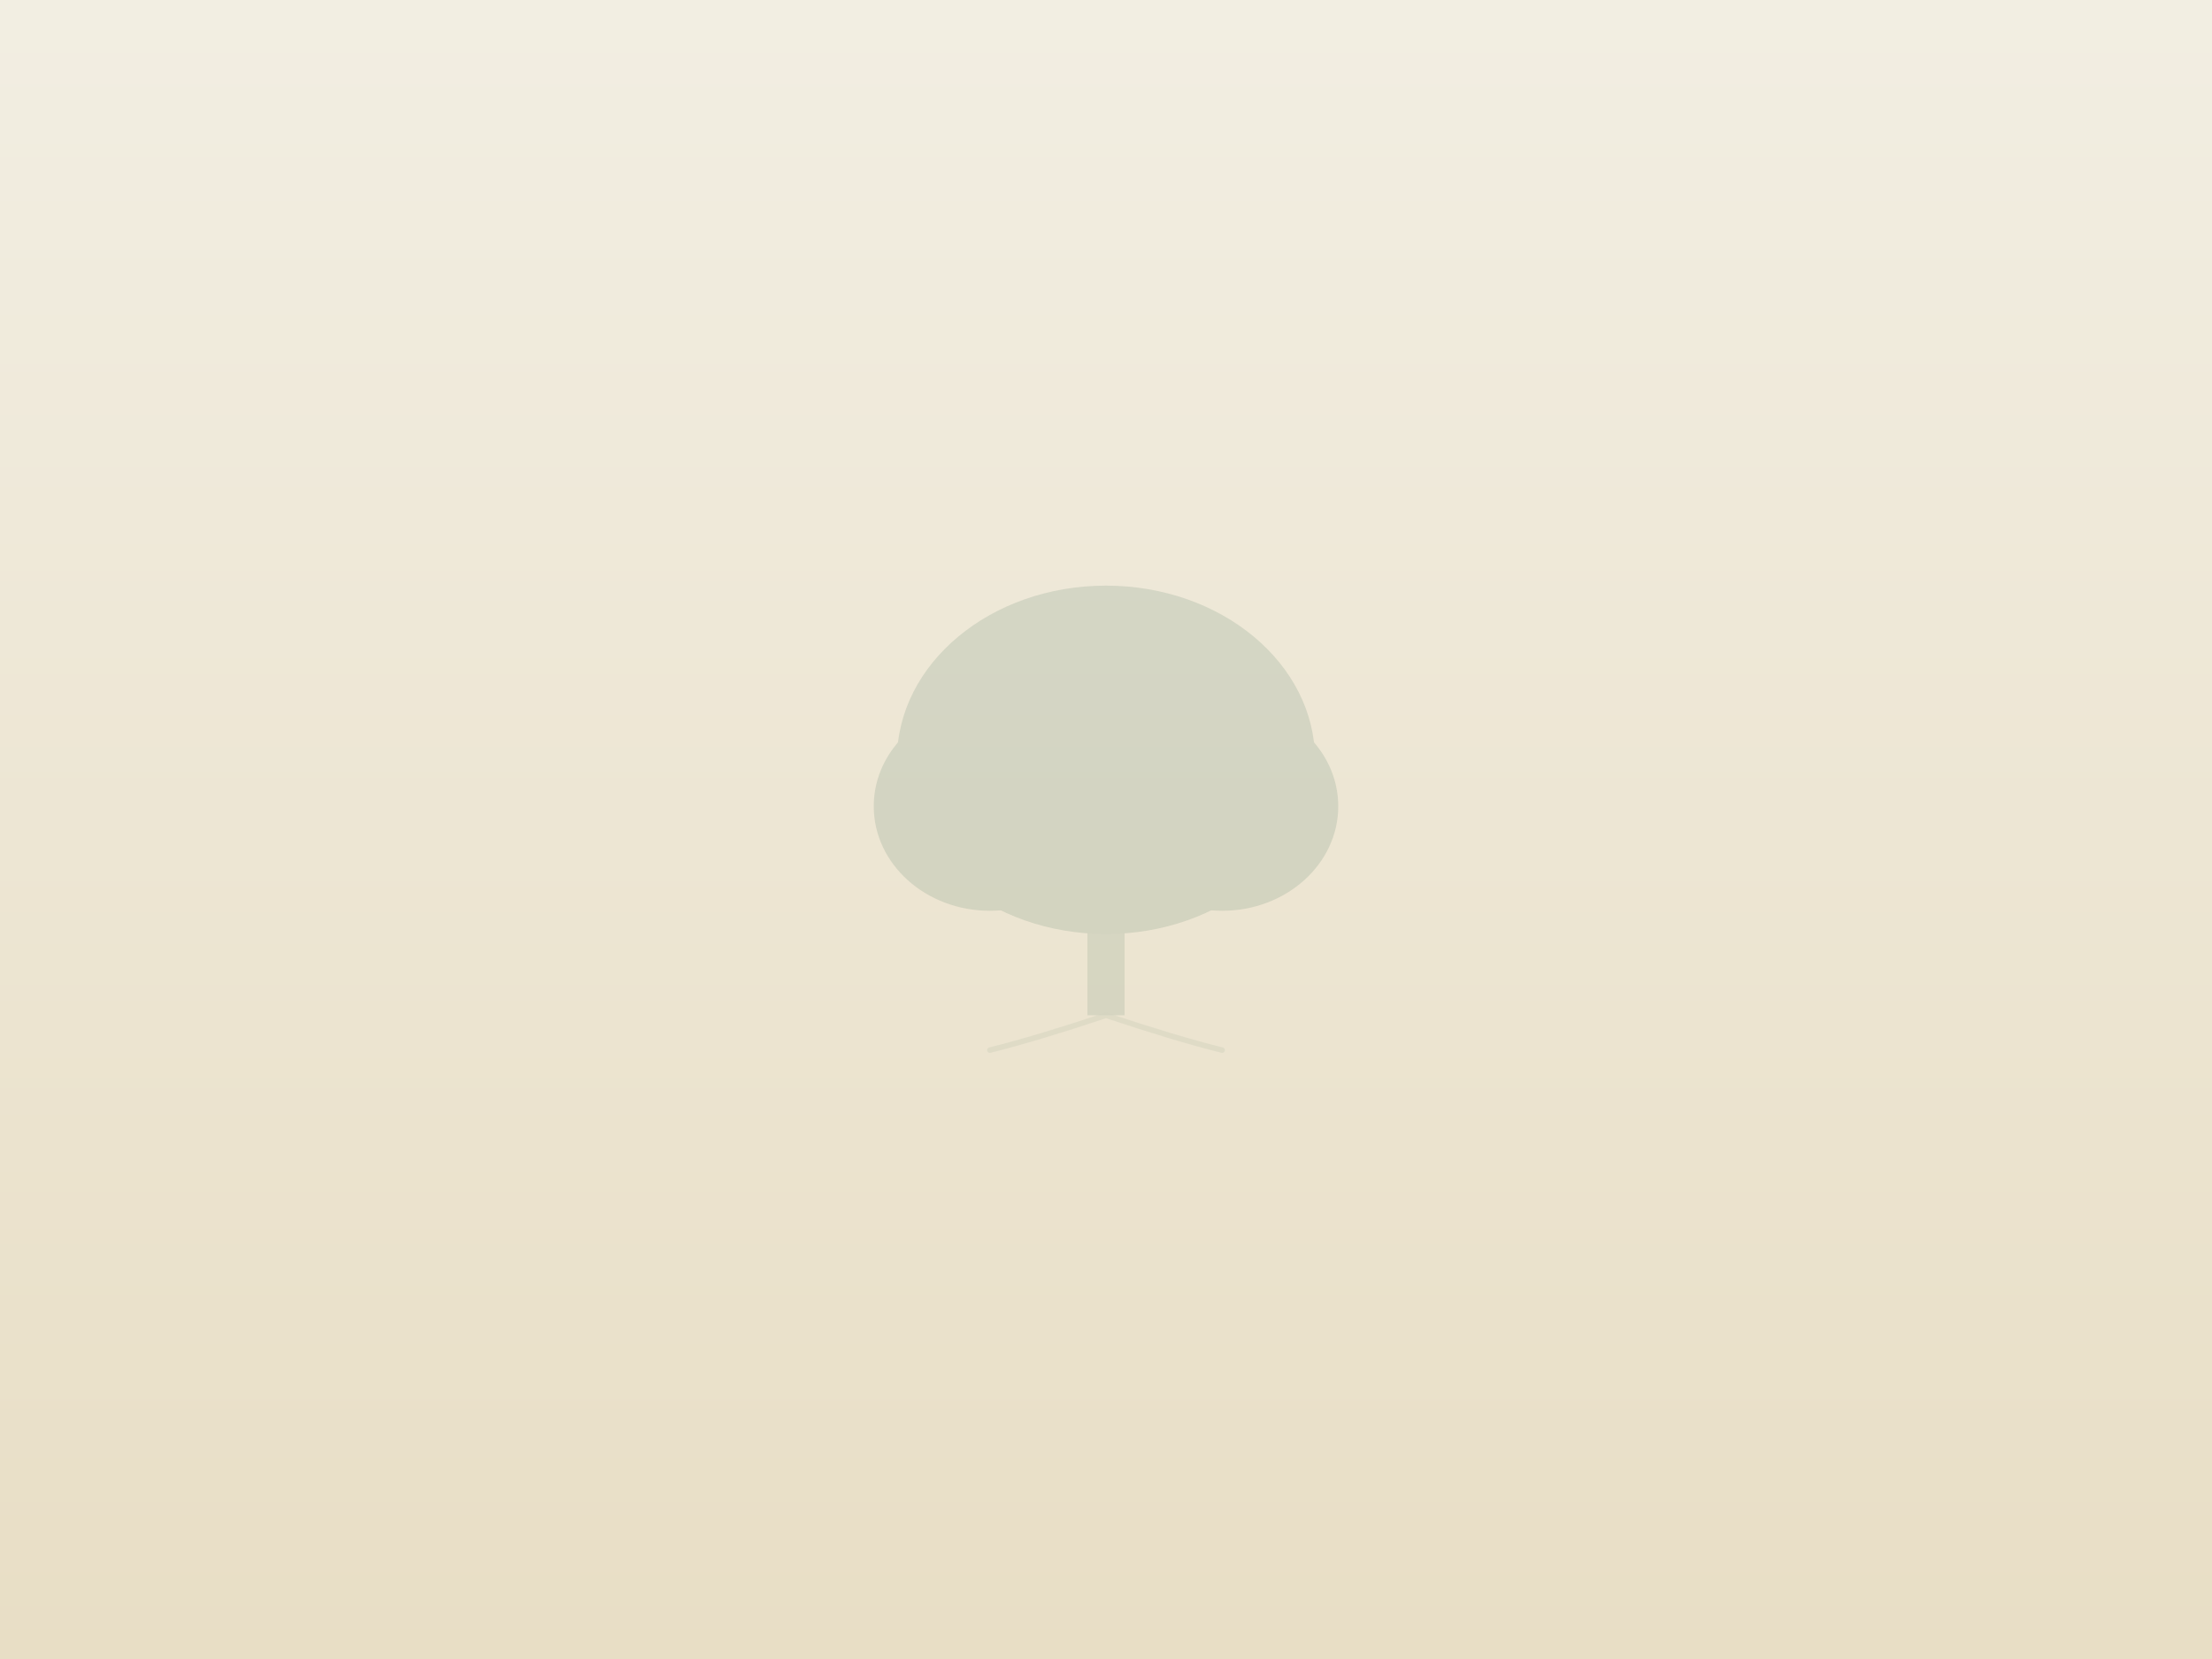
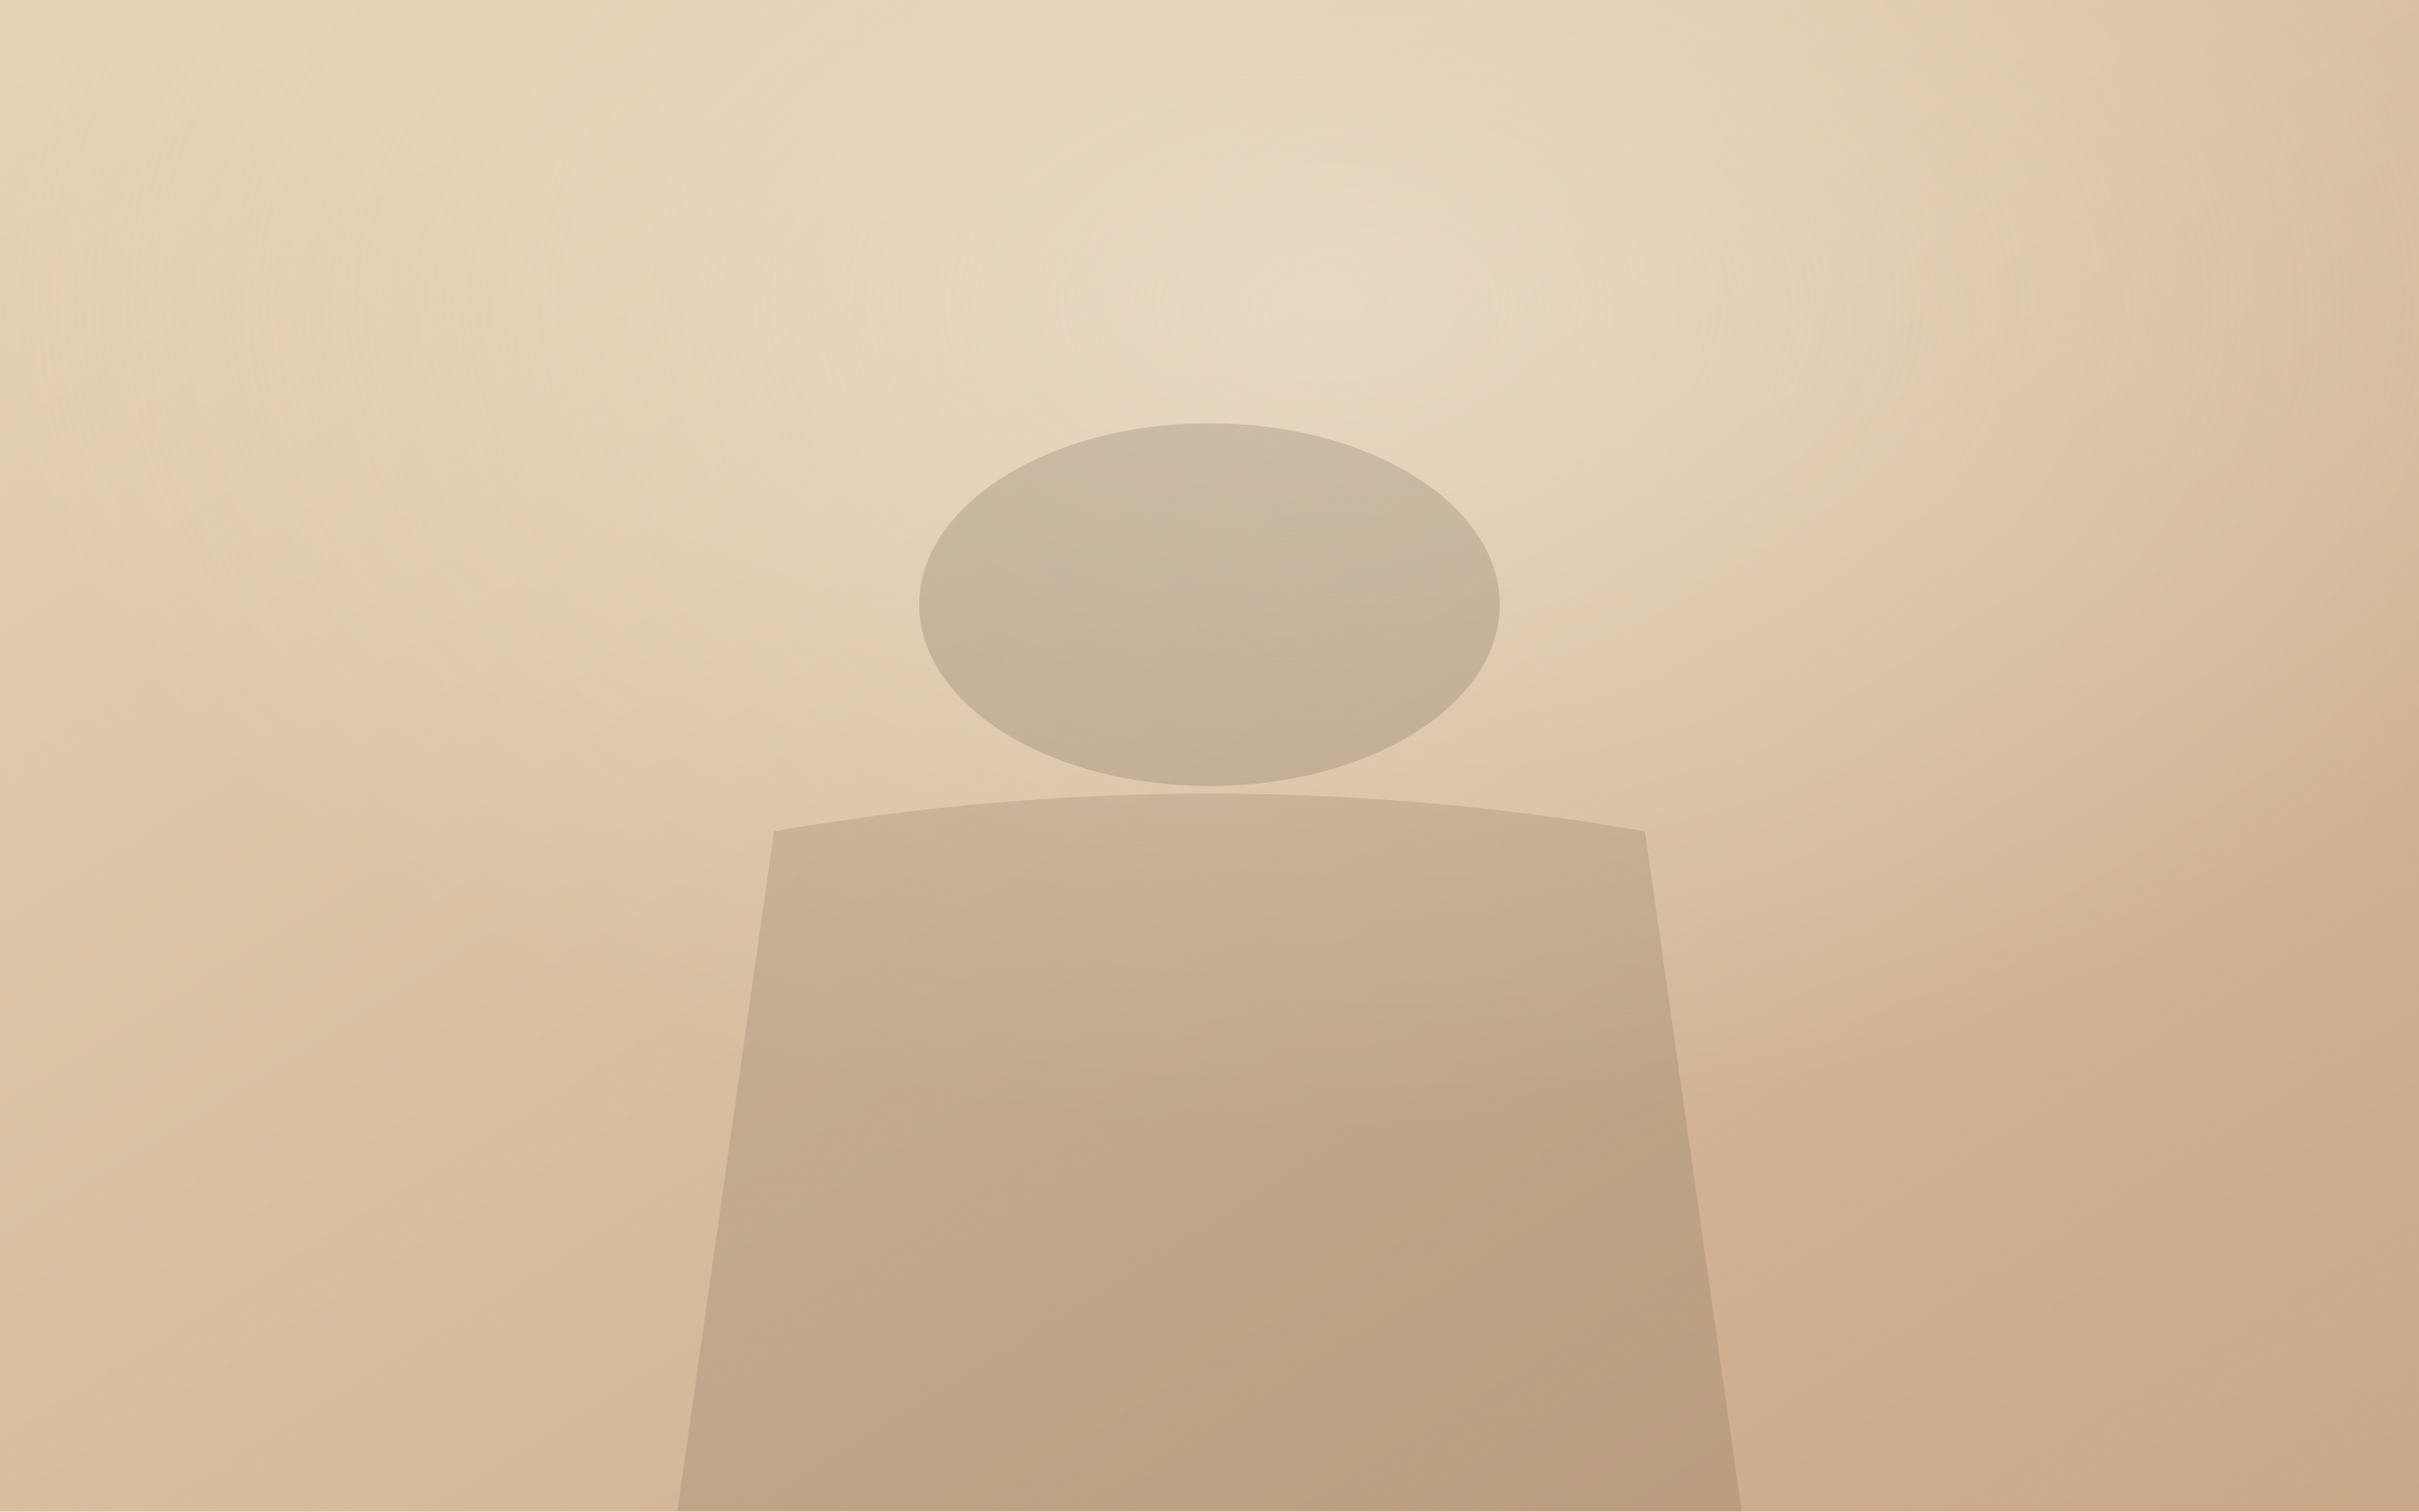
- <svg xmlns="http://www.w3.org/2000/svg" viewBox="0 0 800 600" preserveAspectRatio="xMidYMid slice">
+ <svg xmlns="http://www.w3.org/2000/svg" viewBox="0 0 800 500" preserveAspectRatio="xMidYMid slice">
  <defs>
-     <linearGradient id="bg" x1="0%" y1="0%" x2="0%" y2="100%">
-       <stop offset="0%" stop-color="#f2eee2" />
-       <stop offset="100%" stop-color="#e8dec5" />
+     <linearGradient id="sbg4" x1="0%" y1="0%" x2="100%" y2="100%">
+       <stop offset="0%" stop-color="#e8d5b7" />
+       <stop offset="100%" stop-color="#c9a888" />
    </linearGradient>
+     <radialGradient id="slight4" cx="55%" cy="20%" r="55%">
+       <stop offset="0%" stop-color="#f4e9d8" stop-opacity="0.6" />
+       <stop offset="100%" stop-color="#f4e9d8" stop-opacity="0" />
+     </radialGradient>
+     <filter id="sgrain4">
+       <feTurbulence type="fractalNoise" baseFrequency="1.2" numOctaves="2" seed="4" />
+       <feColorMatrix values="0 0 0 0 0.3  0 0 0 0 0.25  0 0 0 0 0.2  0 0 0 0.05 0" />
+       <feComposite in2="SourceGraphic" operator="in" />
+     </filter>
  </defs>
-   <rect width="800" height="600" fill="url(#bg)" />
-   <g transform="translate(400.0,300.0)" opacity="0.14">
-     <ellipse cx="0" cy="-25.2" rx="75.6" ry="63" fill="#35654d" />
-     <ellipse cx="-42" cy="-8.4" rx="42" ry="37.8" fill="#35654d" />
-     <ellipse cx="42" cy="-8.4" rx="42" ry="37.8" fill="#35654d" />
-     <rect x="-6.72" y="12.6" width="13.44" height="54.6" fill="#35654d" opacity="0.85" />
-     <path d="M 0 67.2 Q -25.2 75.6, -42 79.8 M 0 67.2 Q 25.2 75.6, 42 79.8" stroke="#35654d" stroke-width="2" fill="none" opacity="0.5" stroke-linecap="round" />
-   </g>
+   <rect width="800" height="500" fill="url(#sbg4)" />
+   <rect width="800" height="500" fill="url(#slight4)" />
+   <ellipse cx="400.0" cy="200.0" rx="96.0" ry="60.0" fill="#2a1f15" opacity="0.15" />
+   <path d="M 256.0 275.0 Q 400.0 250.0, 544.0 275.0 L 576.0 500 L 224 500 Z" fill="#2a1f15" opacity="0.12" />
+   <rect width="800" height="500" filter="url(#sgrain4)" opacity="0.5" />
</svg>
